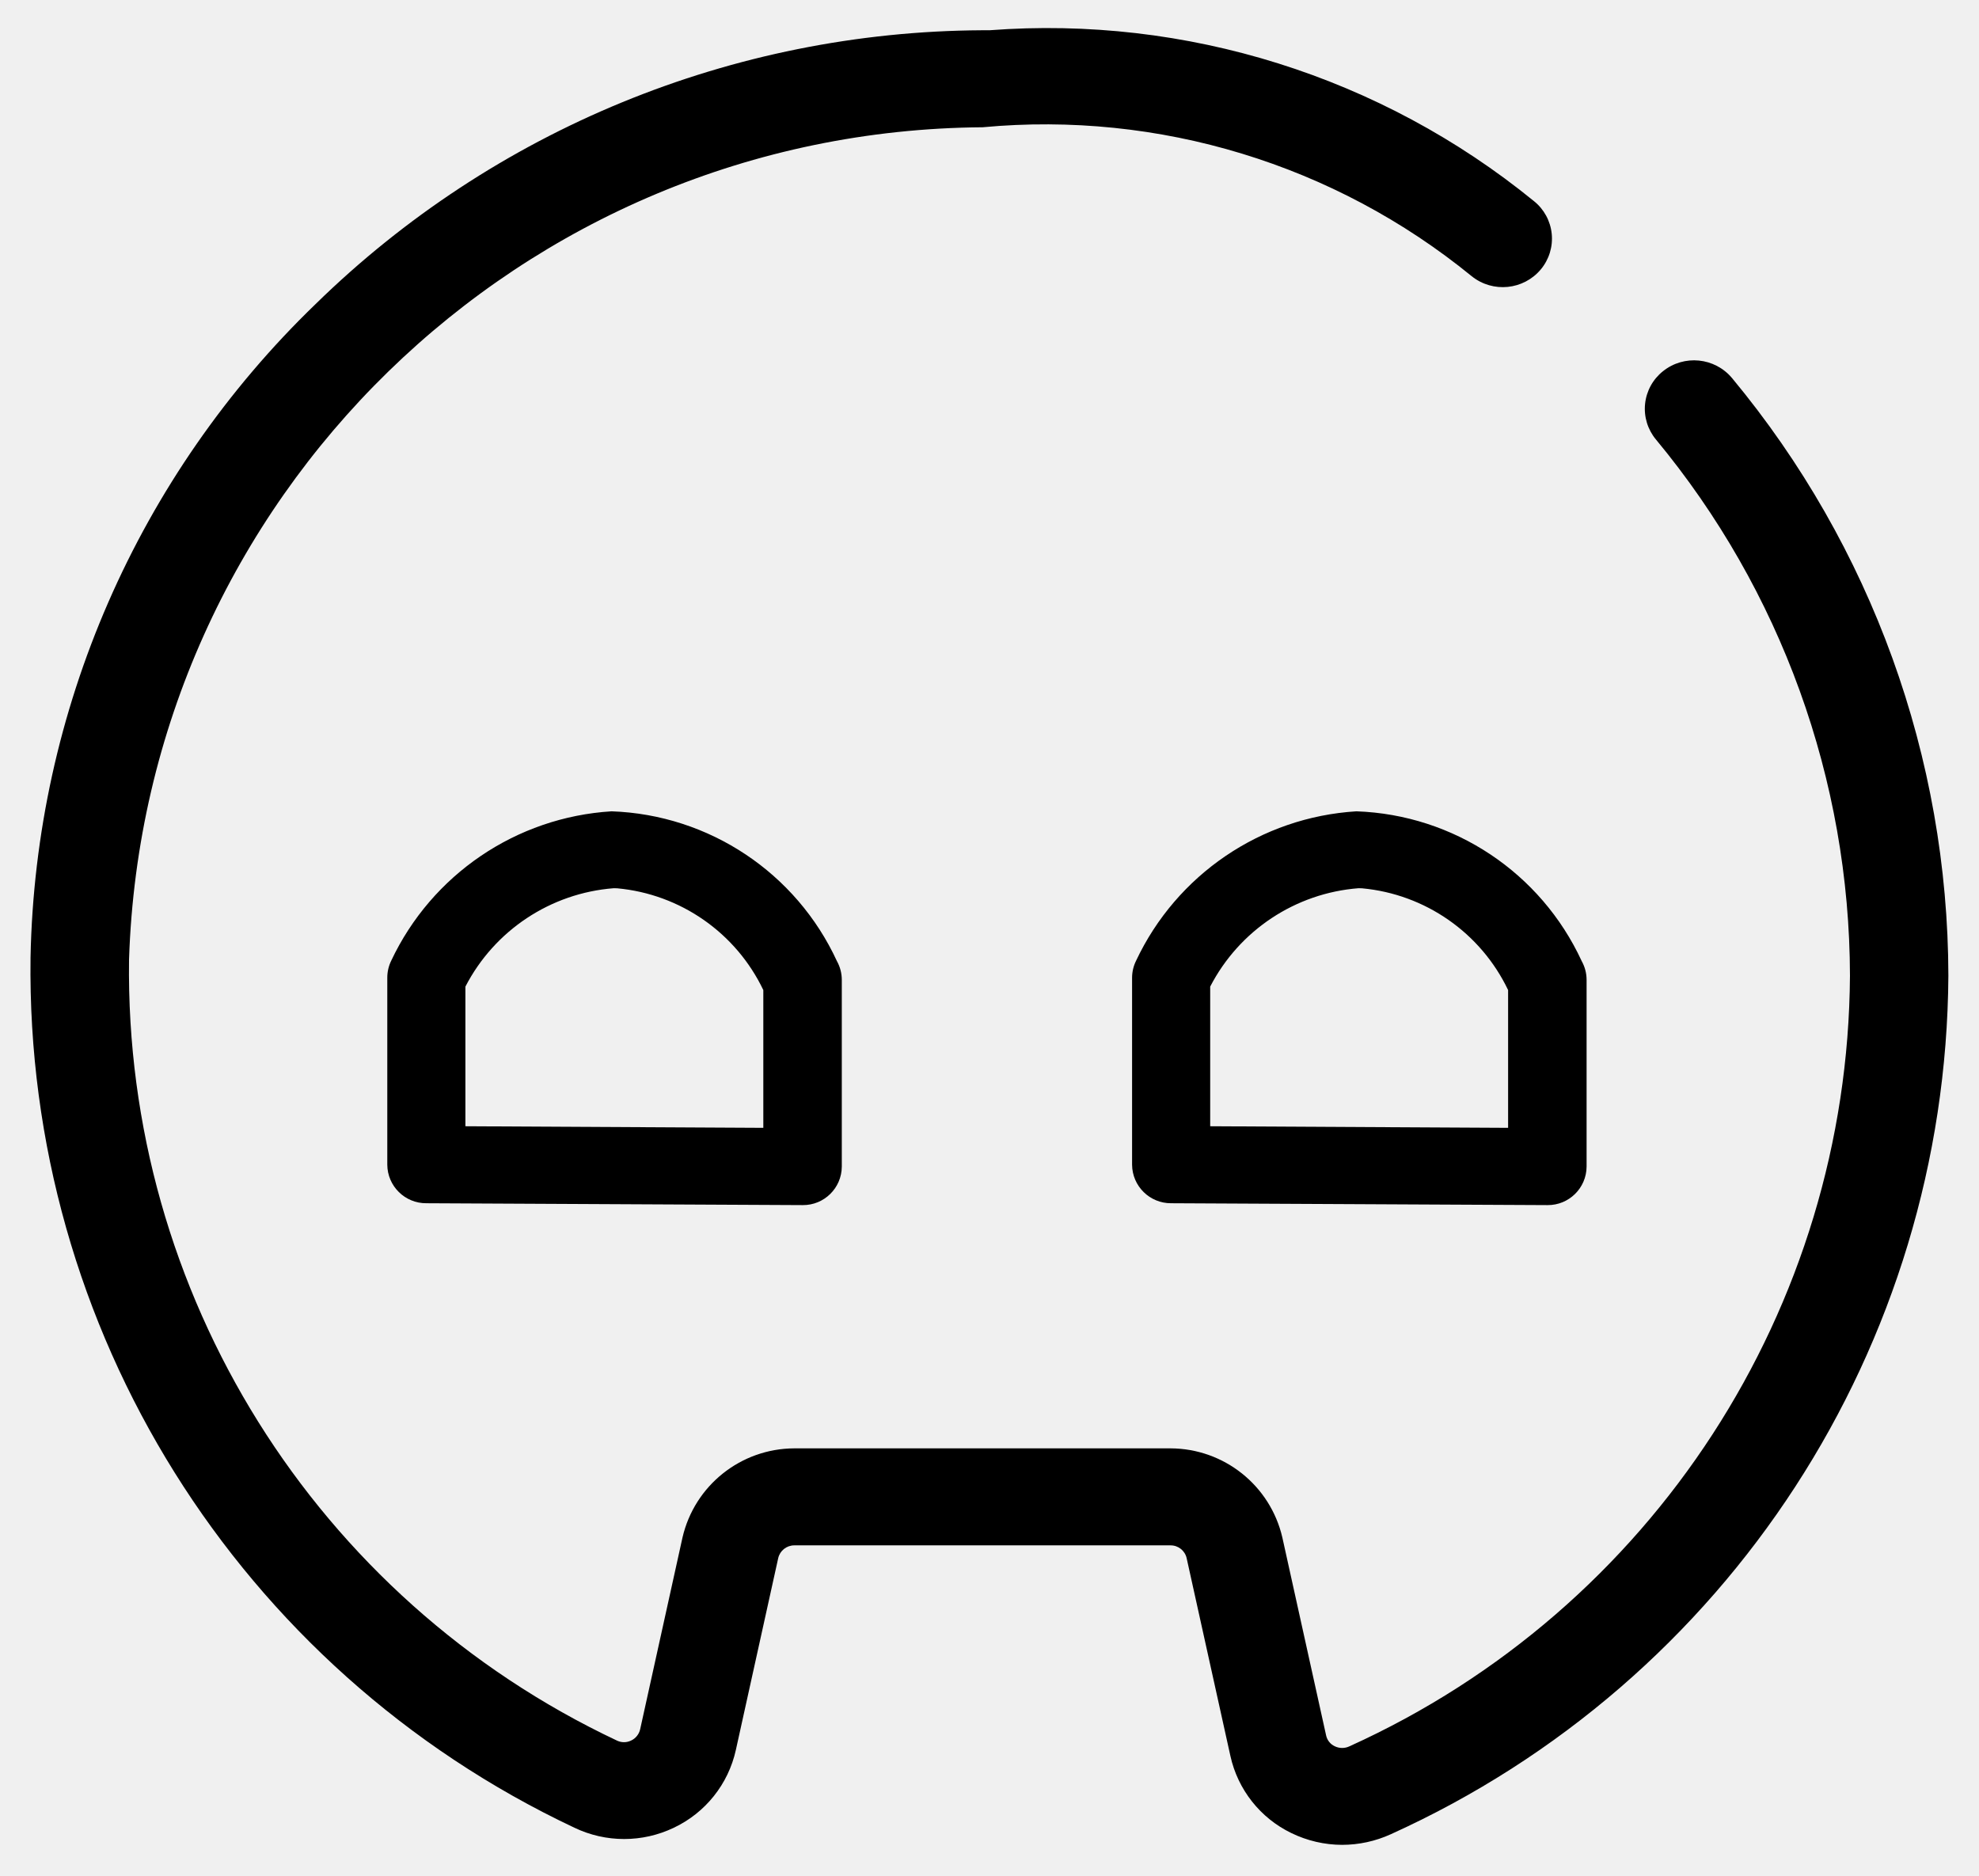
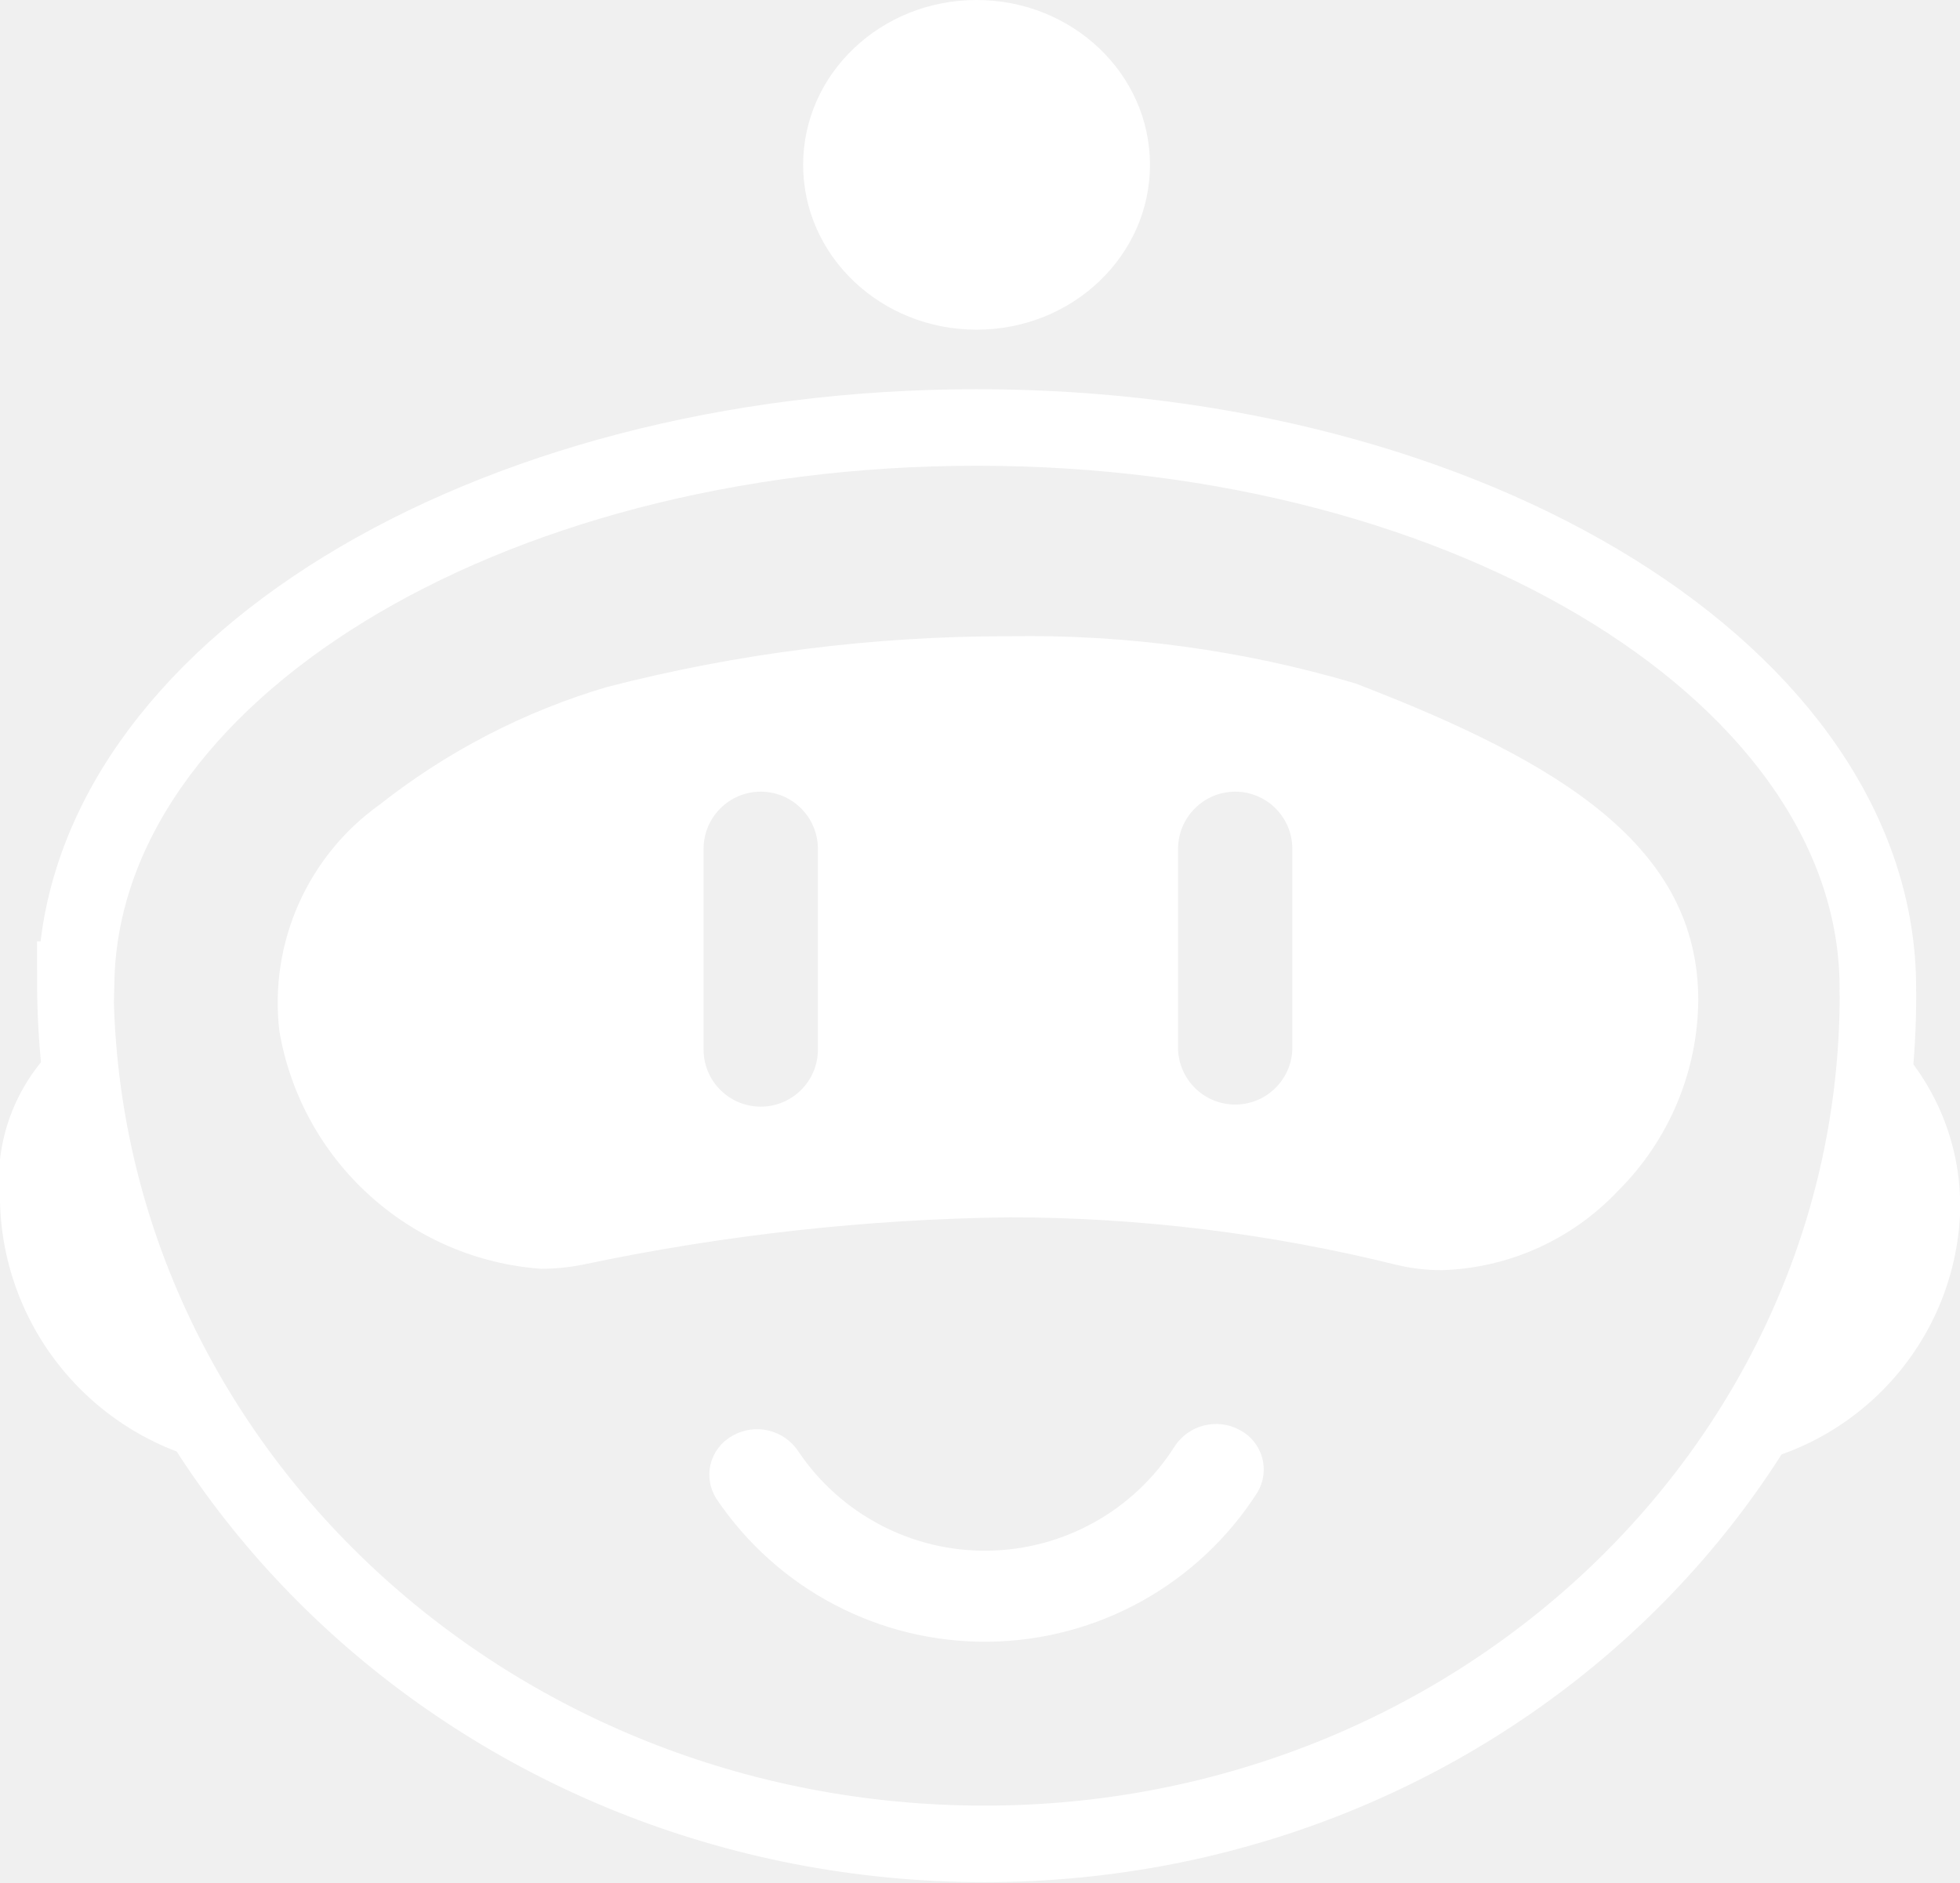
- <svg xmlns="http://www.w3.org/2000/svg" width="21.257" height="20.144" viewBox="0 0 21.257 20.144">
-   <g transform="translate(0.326 0.325)">
-     <path d="M2254.69,19.365a1.209,1.209,0,0,1-.654-.828l-.47-2.125a.176.176,0,0,0-.172-.137h-4.043a.177.177,0,0,0-.172.137l-.455,2.061a1.213,1.213,0,0,1-.666.835,1.235,1.235,0,0,1-1.068,0,10.187,10.187,0,0,1-5.842-9.348,10.026,10.026,0,0,1,3.063-7.02A10.316,10.316,0,0,1,2251.365,0h.083a8.268,8.268,0,0,1,5.848,1.835.516.516,0,0,1,.075.733.533.533,0,0,1-.743.074,7.245,7.245,0,0,0-5.253-1.6,9.241,9.241,0,0,0-9.169,8.941,9.141,9.141,0,0,0,5.243,8.39.174.174,0,0,0,.147,0,.177.177,0,0,0,.1-.122l.455-2.061a1.237,1.237,0,0,1,1.2-.957h4.043a1.237,1.237,0,0,1,1.2.957l.47,2.126a.167.167,0,0,0,.093.117.182.182,0,0,0,.159,0,9.149,9.149,0,0,0,5.375-8.277,9.053,9.053,0,0,0-2.084-5.76.515.515,0,0,1,.075-.733.533.533,0,0,1,.743.074,10.08,10.08,0,0,1,2.323,6.419,10.192,10.192,0,0,1-5.989,9.222,1.265,1.265,0,0,1-.523.114A1.252,1.252,0,0,1,2254.69,19.365ZM2253.4,12.6a.417.417,0,0,1-.42-.414V10.177a.411.411,0,0,1,.042-.18,2.806,2.806,0,0,1,2.368-1.607A2.772,2.772,0,0,1,2257.81,10a.412.412,0,0,1,.052.2v2.007a.416.416,0,0,1-.419.413Zm2.013-3.384a1.965,1.965,0,0,0-1.594,1.057v1.5l3.2.017V10.31a1.937,1.937,0,0,0-1.569-1.093ZM2245.4,12.6a.417.417,0,0,1-.42-.414V10.177a.414.414,0,0,1,.041-.18,2.808,2.808,0,0,1,2.368-1.607A2.772,2.772,0,0,1,2249.81,10a.412.412,0,0,1,.052.2v2.007a.416.416,0,0,1-.419.413Zm2.013-3.384a1.965,1.965,0,0,0-1.594,1.057v1.5l3.2.017V10.31a1.937,1.937,0,0,0-1.569-1.093Z" transform="translate(-2241.146)" stroke-linecap="round" stroke-linejoin="round" stroke-width="0.65" />
-   </g>
+ <svg xmlns="http://www.w3.org/2000/svg" width="25.61" height="24.598" viewBox="0 0 25.61 24.598">
+   <path d="M94.844,410.587c0-4.046-5.271-7.327-11.773-7.327-6.442,0-11.673,3.221-11.769,7.216l-.011,0h0c0,6.237,5.319,11.293,11.88,11.293h0c6.447,0,11.674-4.969,11.674-11.1h0C94.841,410.645,94.844,410.616,94.844,410.587Z" transform="translate(-70.307 -397.674)" fill="none" stroke="#fff" stroke-width="1" />
+   <path d="M97.876,435.831a.646.646,0,0,0-.858.217,2.937,2.937,0,0,1-4.915.058.646.646,0,0,0-.863-.2.58.58,0,0,0-.207.82,4.226,4.226,0,0,0,7.071-.084A.581.581,0,0,0,97.876,435.831Z" transform="translate(-81.673 -417.142)" fill="#fff" />
+   <path d="M15.221,8.284h0a2.547,2.547,0,0,1-.595-.07,21.117,21.117,0,0,0-5.047-.621,28.771,28.771,0,0,0-5.594.621,2.8,2.8,0,0,1-.534.052A3.746,3.746,0,0,1,.031,5.157,3.18,3.18,0,0,1,1.342,2.2,8.837,8.837,0,0,1,4.31.664,20.962,20.962,0,0,1,9.563,0a15.047,15.047,0,0,1,4.526.616c2.69,1.033,4.482,2.132,4.482,4.139a3.551,3.551,0,0,1-1.049,2.493A3.3,3.3,0,0,1,15.221,8.284Zm-8.9-6.253a.748.748,0,0,0-.747.747V5.4a.747.747,0,1,0,1.494,0V2.778A.748.748,0,0,0,6.324,2.031Zm6.2,0a.748.748,0,0,0-.747.747V5.4a.747.747,0,0,0,1.493,0V2.778A.747.747,0,0,0,12.523,2.031Z" transform="translate(3.619 8.314)" fill="#fff" stroke="rgba(0,0,0,0)" stroke-miterlimit="10" stroke-width="1" />
+   <ellipse cx="2.266" cy="2.154" rx="2.266" ry="2.154" transform="translate(10.494)" fill="#fff" />
+   <path d="M0,0A3.584,3.584,0,0,1,3.289,3.483,2.448,2.448,0,0,1,2.123,5.856L1.7,2.867Z" transform="translate(3.289 19.189) rotate(180)" fill="#fff" />
+   <path d="M.23,5.871A3.509,3.509,0,0,0,3.61,2.555,3.1,3.1,0,0,0,2.37-.057L1.7,2.989Z" transform="translate(22 13.333)" fill="#fff" />
</svg>
